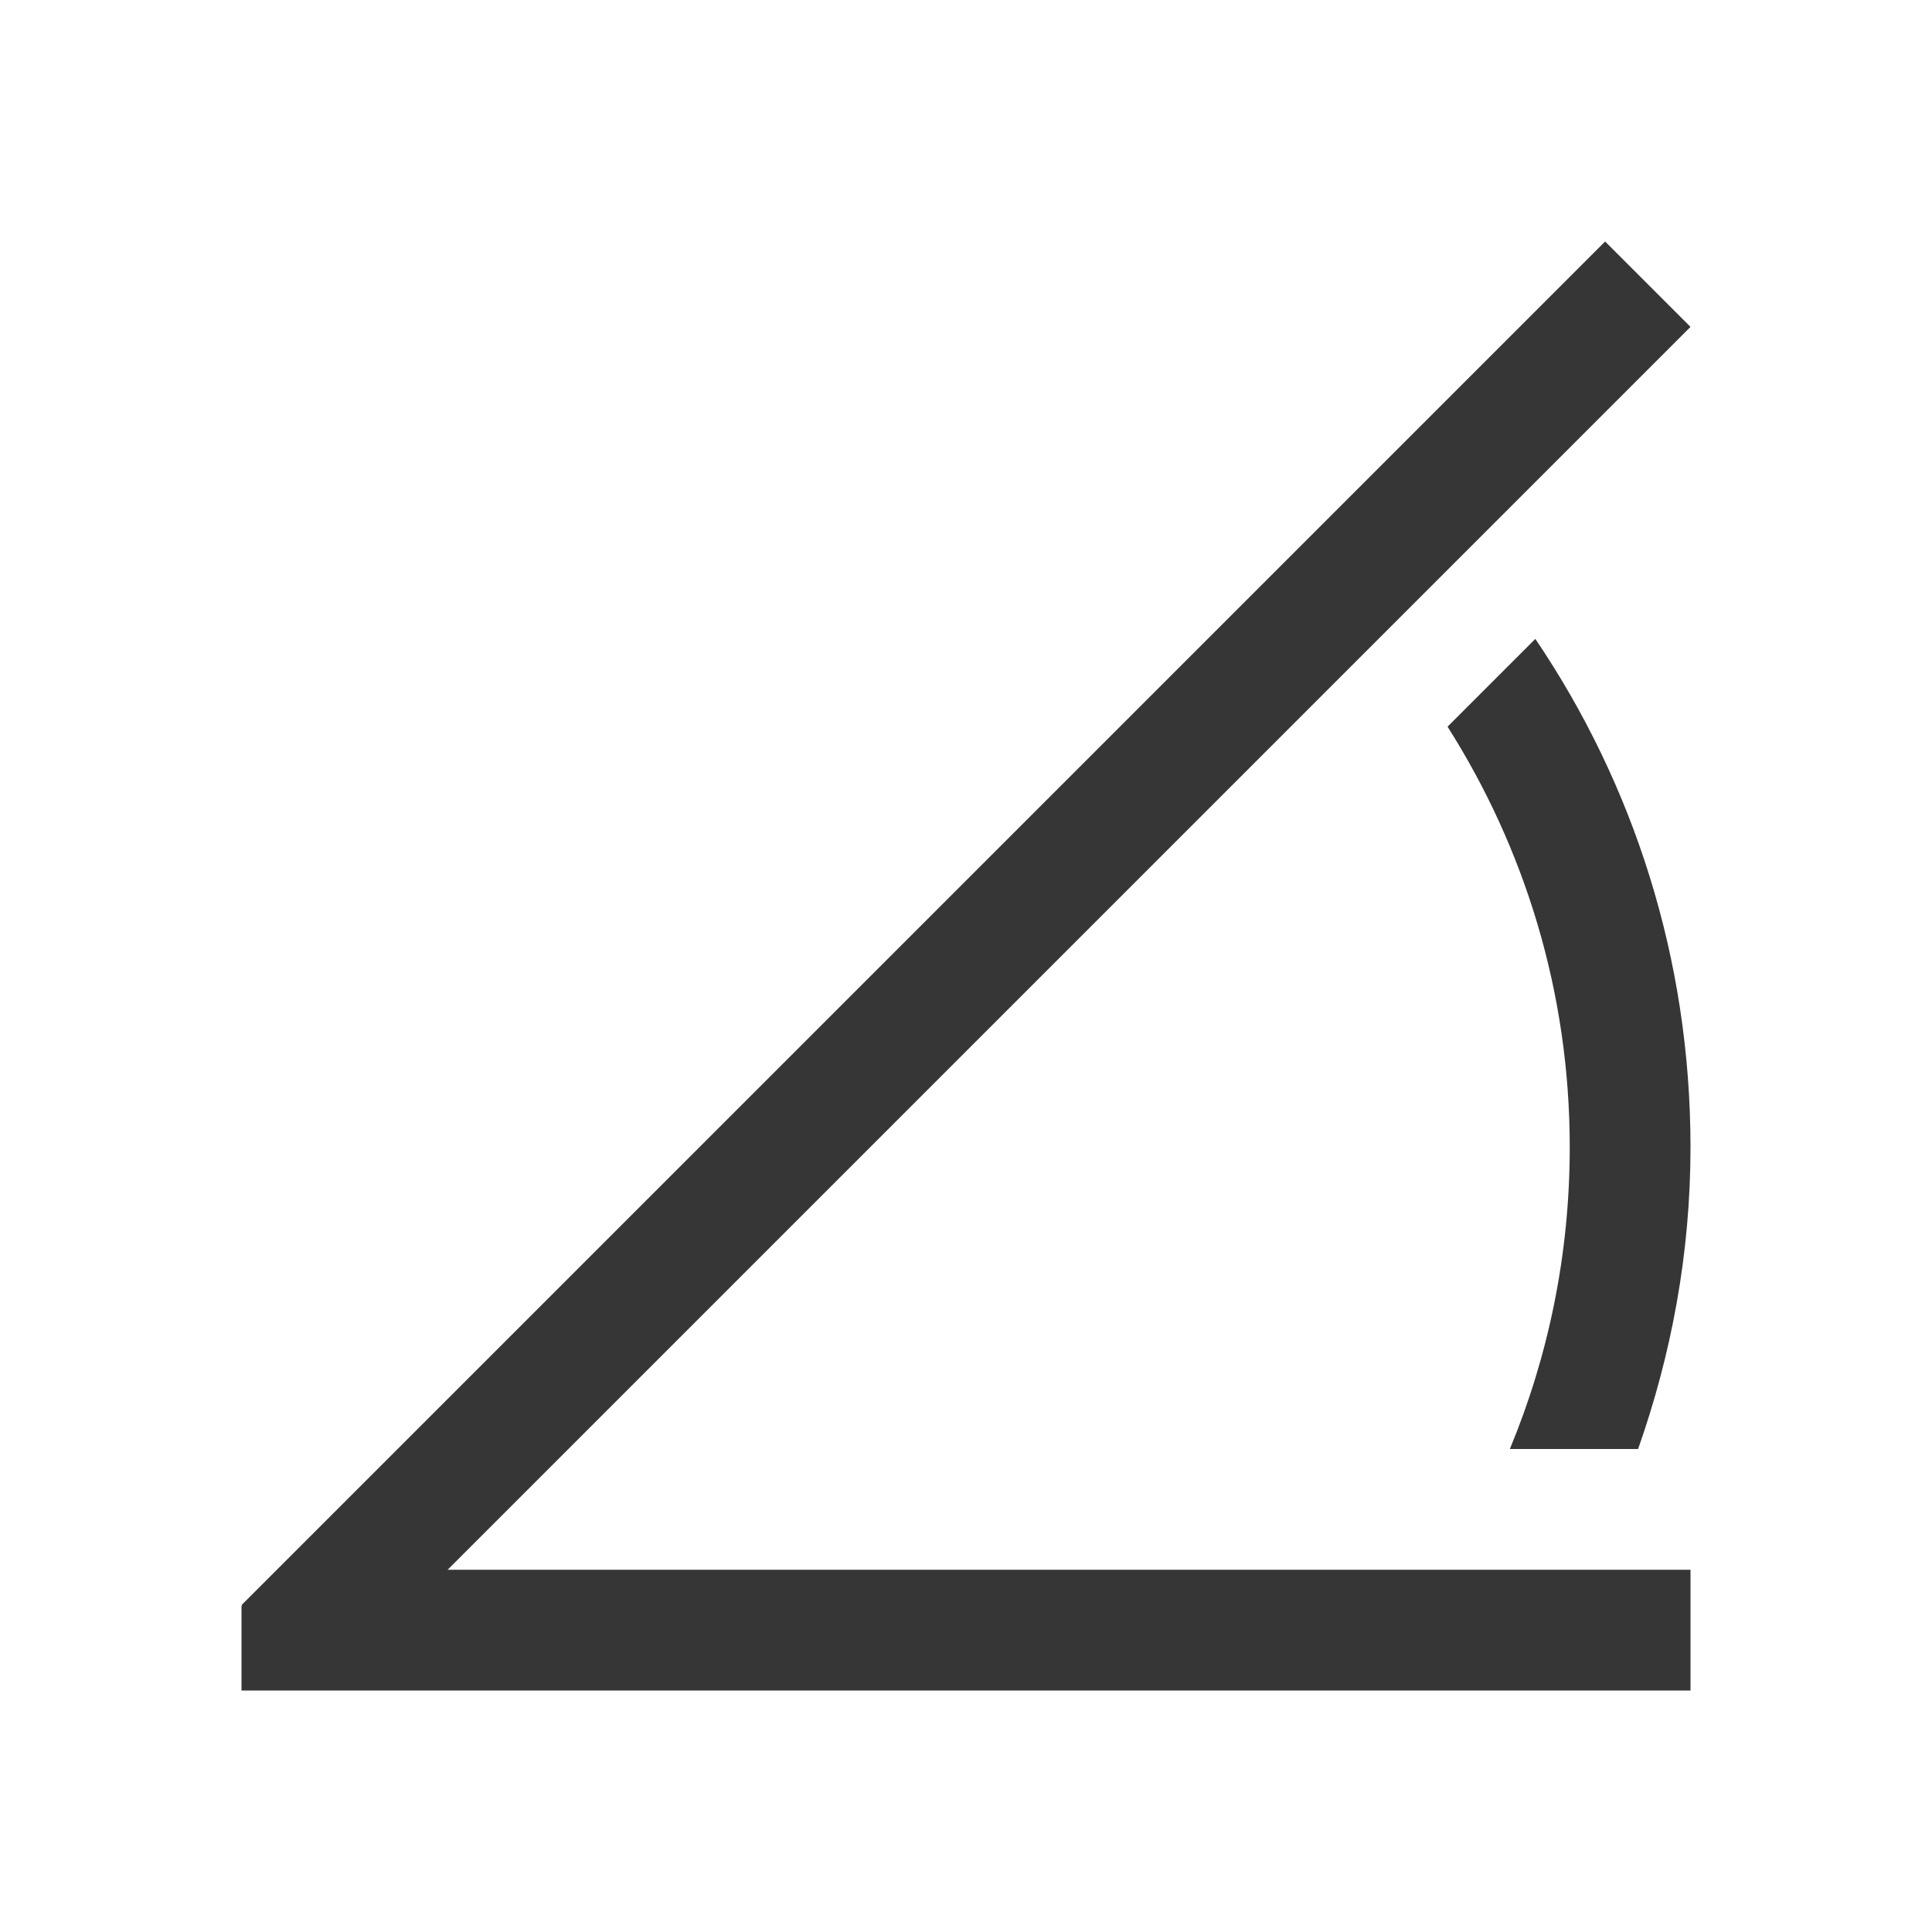
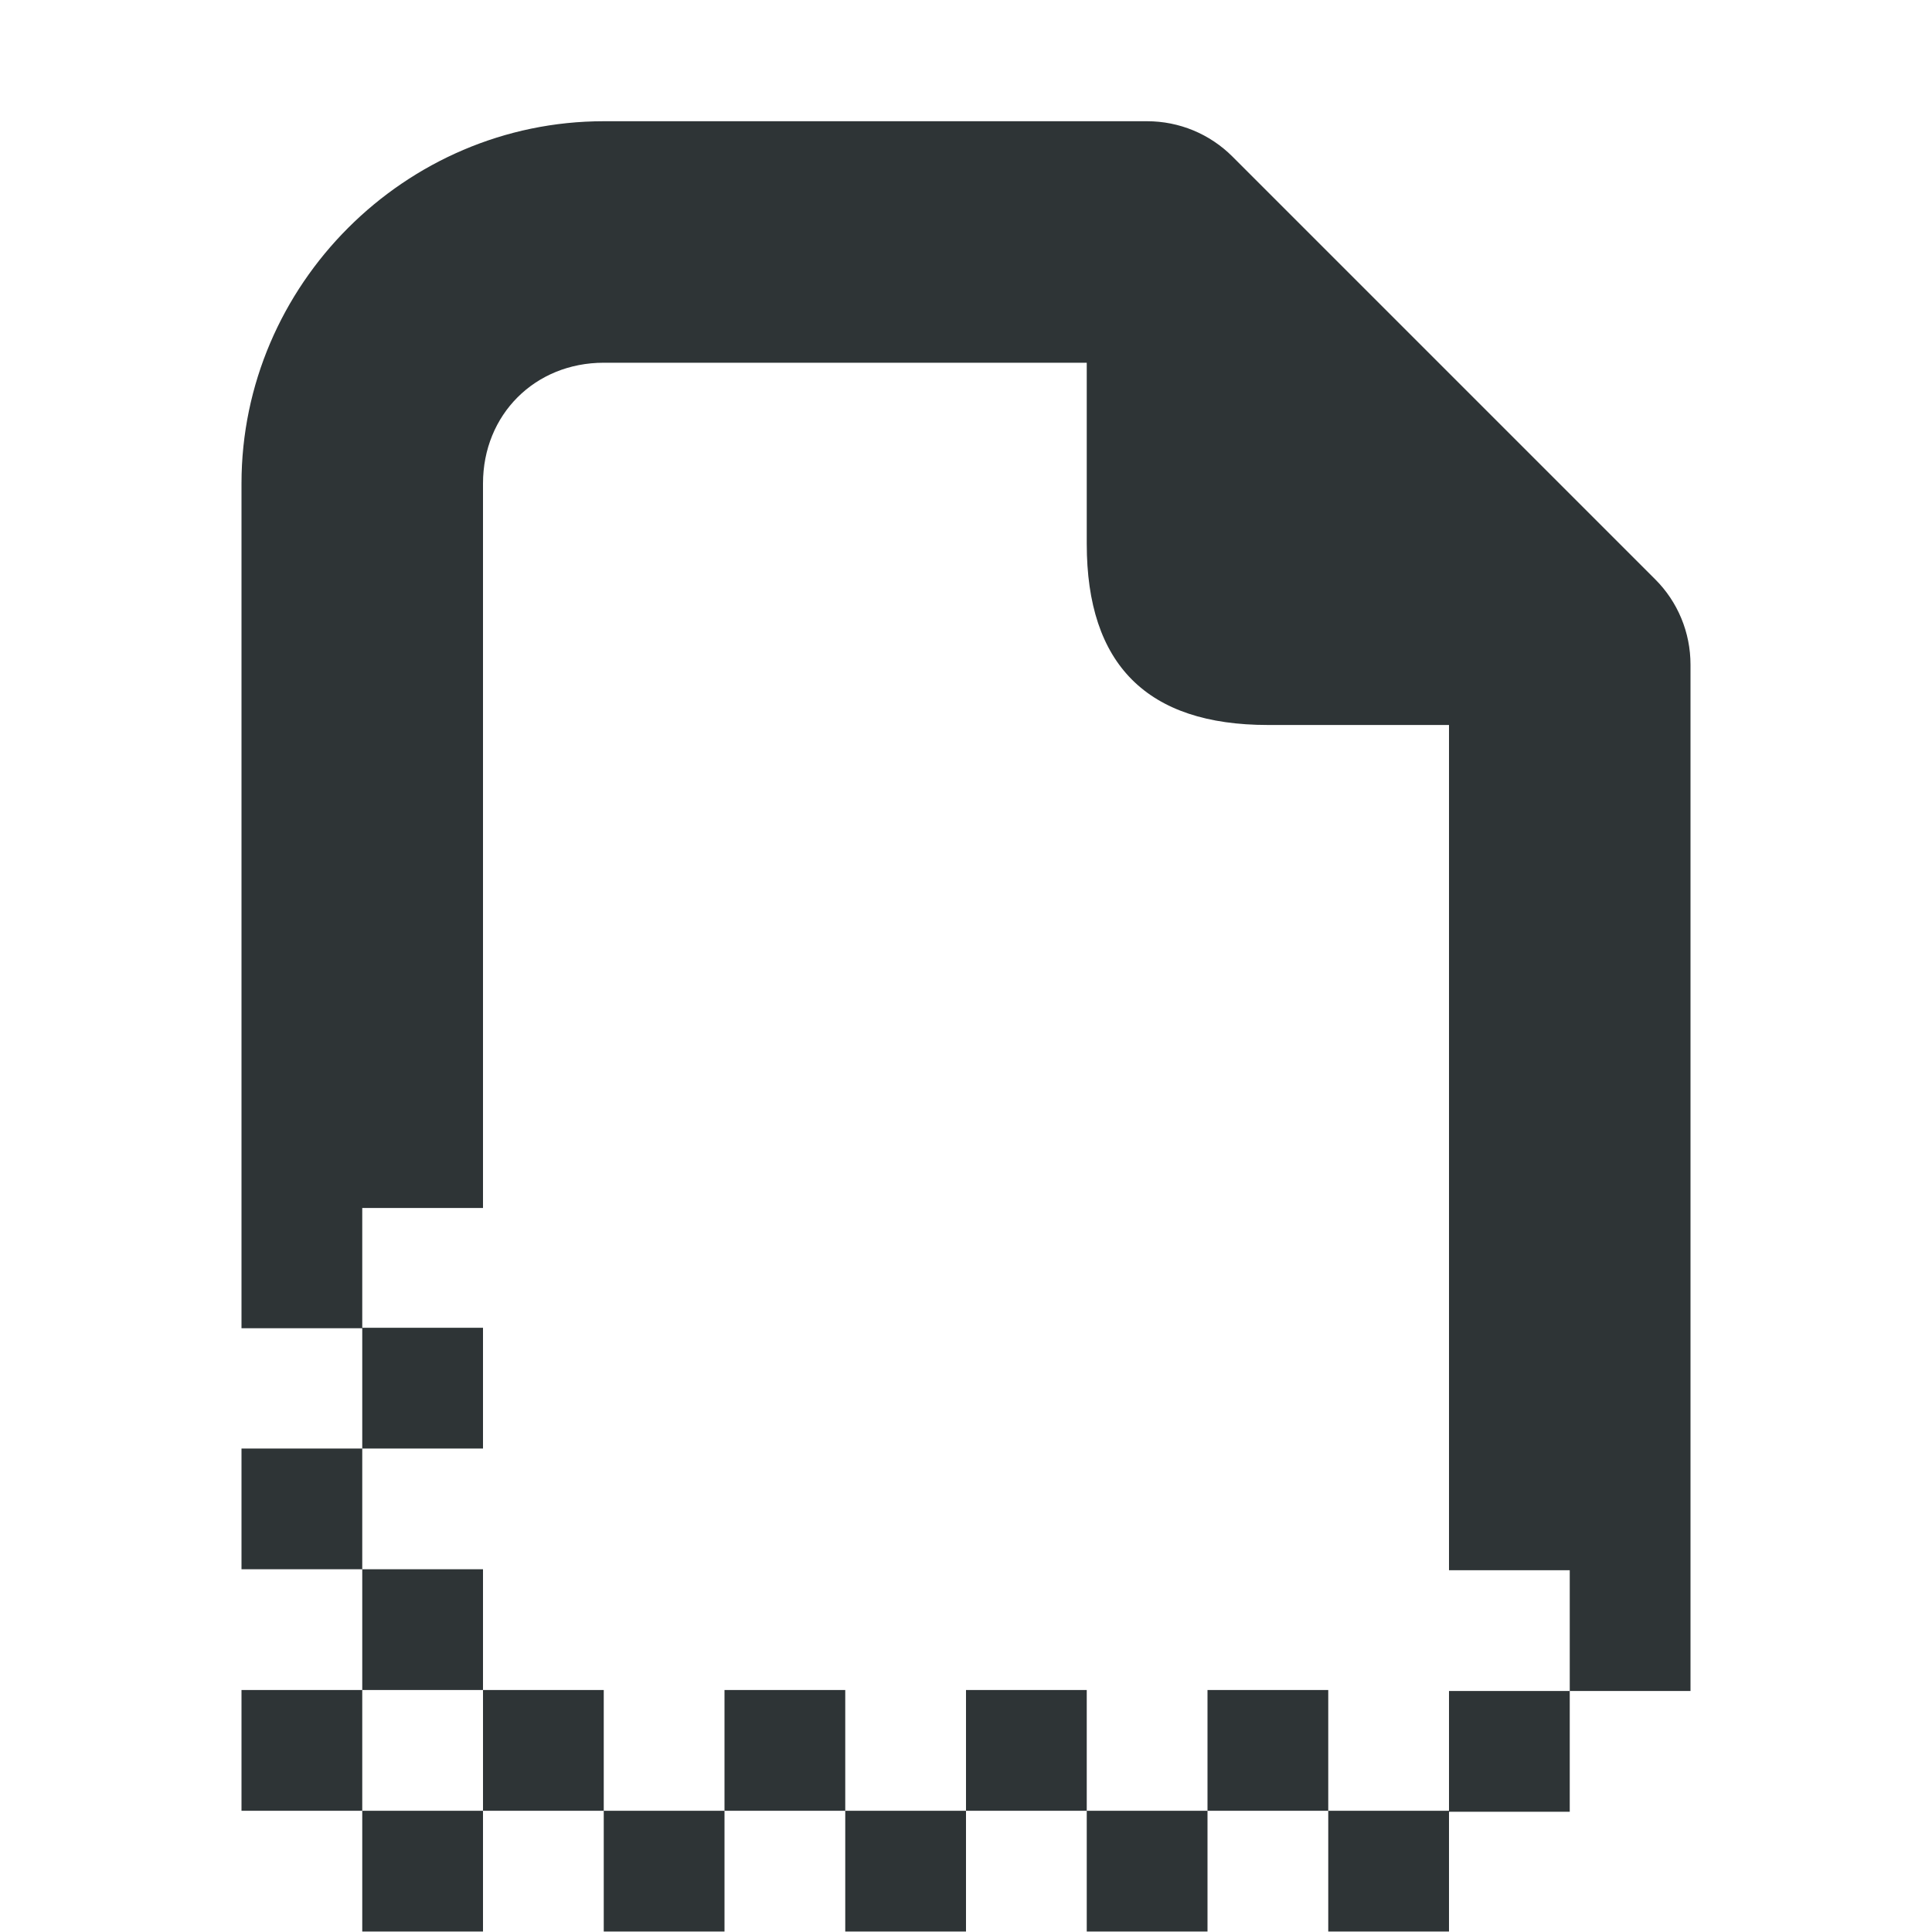
- <svg xmlns="http://www.w3.org/2000/svg" width="16" height="16" version="1.1">
-   <defs>
-     <style id="current-color-scheme" type="text/css">.ColorScheme-Text { color:#363636; }</style>
-   </defs>
-   <path class="ColorScheme-Text" d="m13.293 2-11.293 11.293 0.006 0.006-0.006 0.002v0.699h12v-1h-10.293l10.293-10.293zm-0.578 3.291-0.727 0.727c0.638 1.006 1.012 2.198 1.012 3.482 0 0.887-0.177 1.731-0.496 2.5h1.062c0.276-0.783 0.434-1.621 0.434-2.5 0-1.563-0.474-3.01-1.285-4.209z" color="#232629" fill="#363636" />
+ <svg xmlns="http://www.w3.org/2000/svg" height="16px" viewBox="0 0 16 16" width="16px">
+   <path d="m 5 1.004 c -1.645 0 -3 1.355 -3 3 v 6.996 h 1 v -0.996 h 1 v -6 c 0 -0.57 0.43 -1 1 -1 h 4 v 1.5 c 0 1 0.5 1.5 1.5 1.5 h 1.5 v 7 h 1 v 1 h 1 v -8.5 c 0 -0.266 -0.105 -0.52 -0.293 -0.707 l -3.5 -3.5 c -0.188 -0.188 -0.441 -0.293 -0.707 -0.293 z m 8 13 h -1 v 0.992 h -1 v 1 h 1 v -0.992 h 1 z m -2 0.992 v -1 h -1 v 1 z m -1 0 h -1 v 1 h 1 z m -1 0 v -1 h -1 v 1 z m -1 0 h -1 v 1 h 1 z m -1 0 v -1 h -1 v 1 z m -1 0 h -1 v 1 h 1 z m -1 0 v -1 h -1 v 1 z m -1 0 h -1 v 1 h 1 z m -1 0 v -1 h -1 v 1 z m 0 -1 h 1 v -1 h -1 z m 0 -1 v -1 h -1 v 1 z m 0 -1 h 1 v -1 h -1 z m 0 0" fill="#2e3436" />
</svg>
